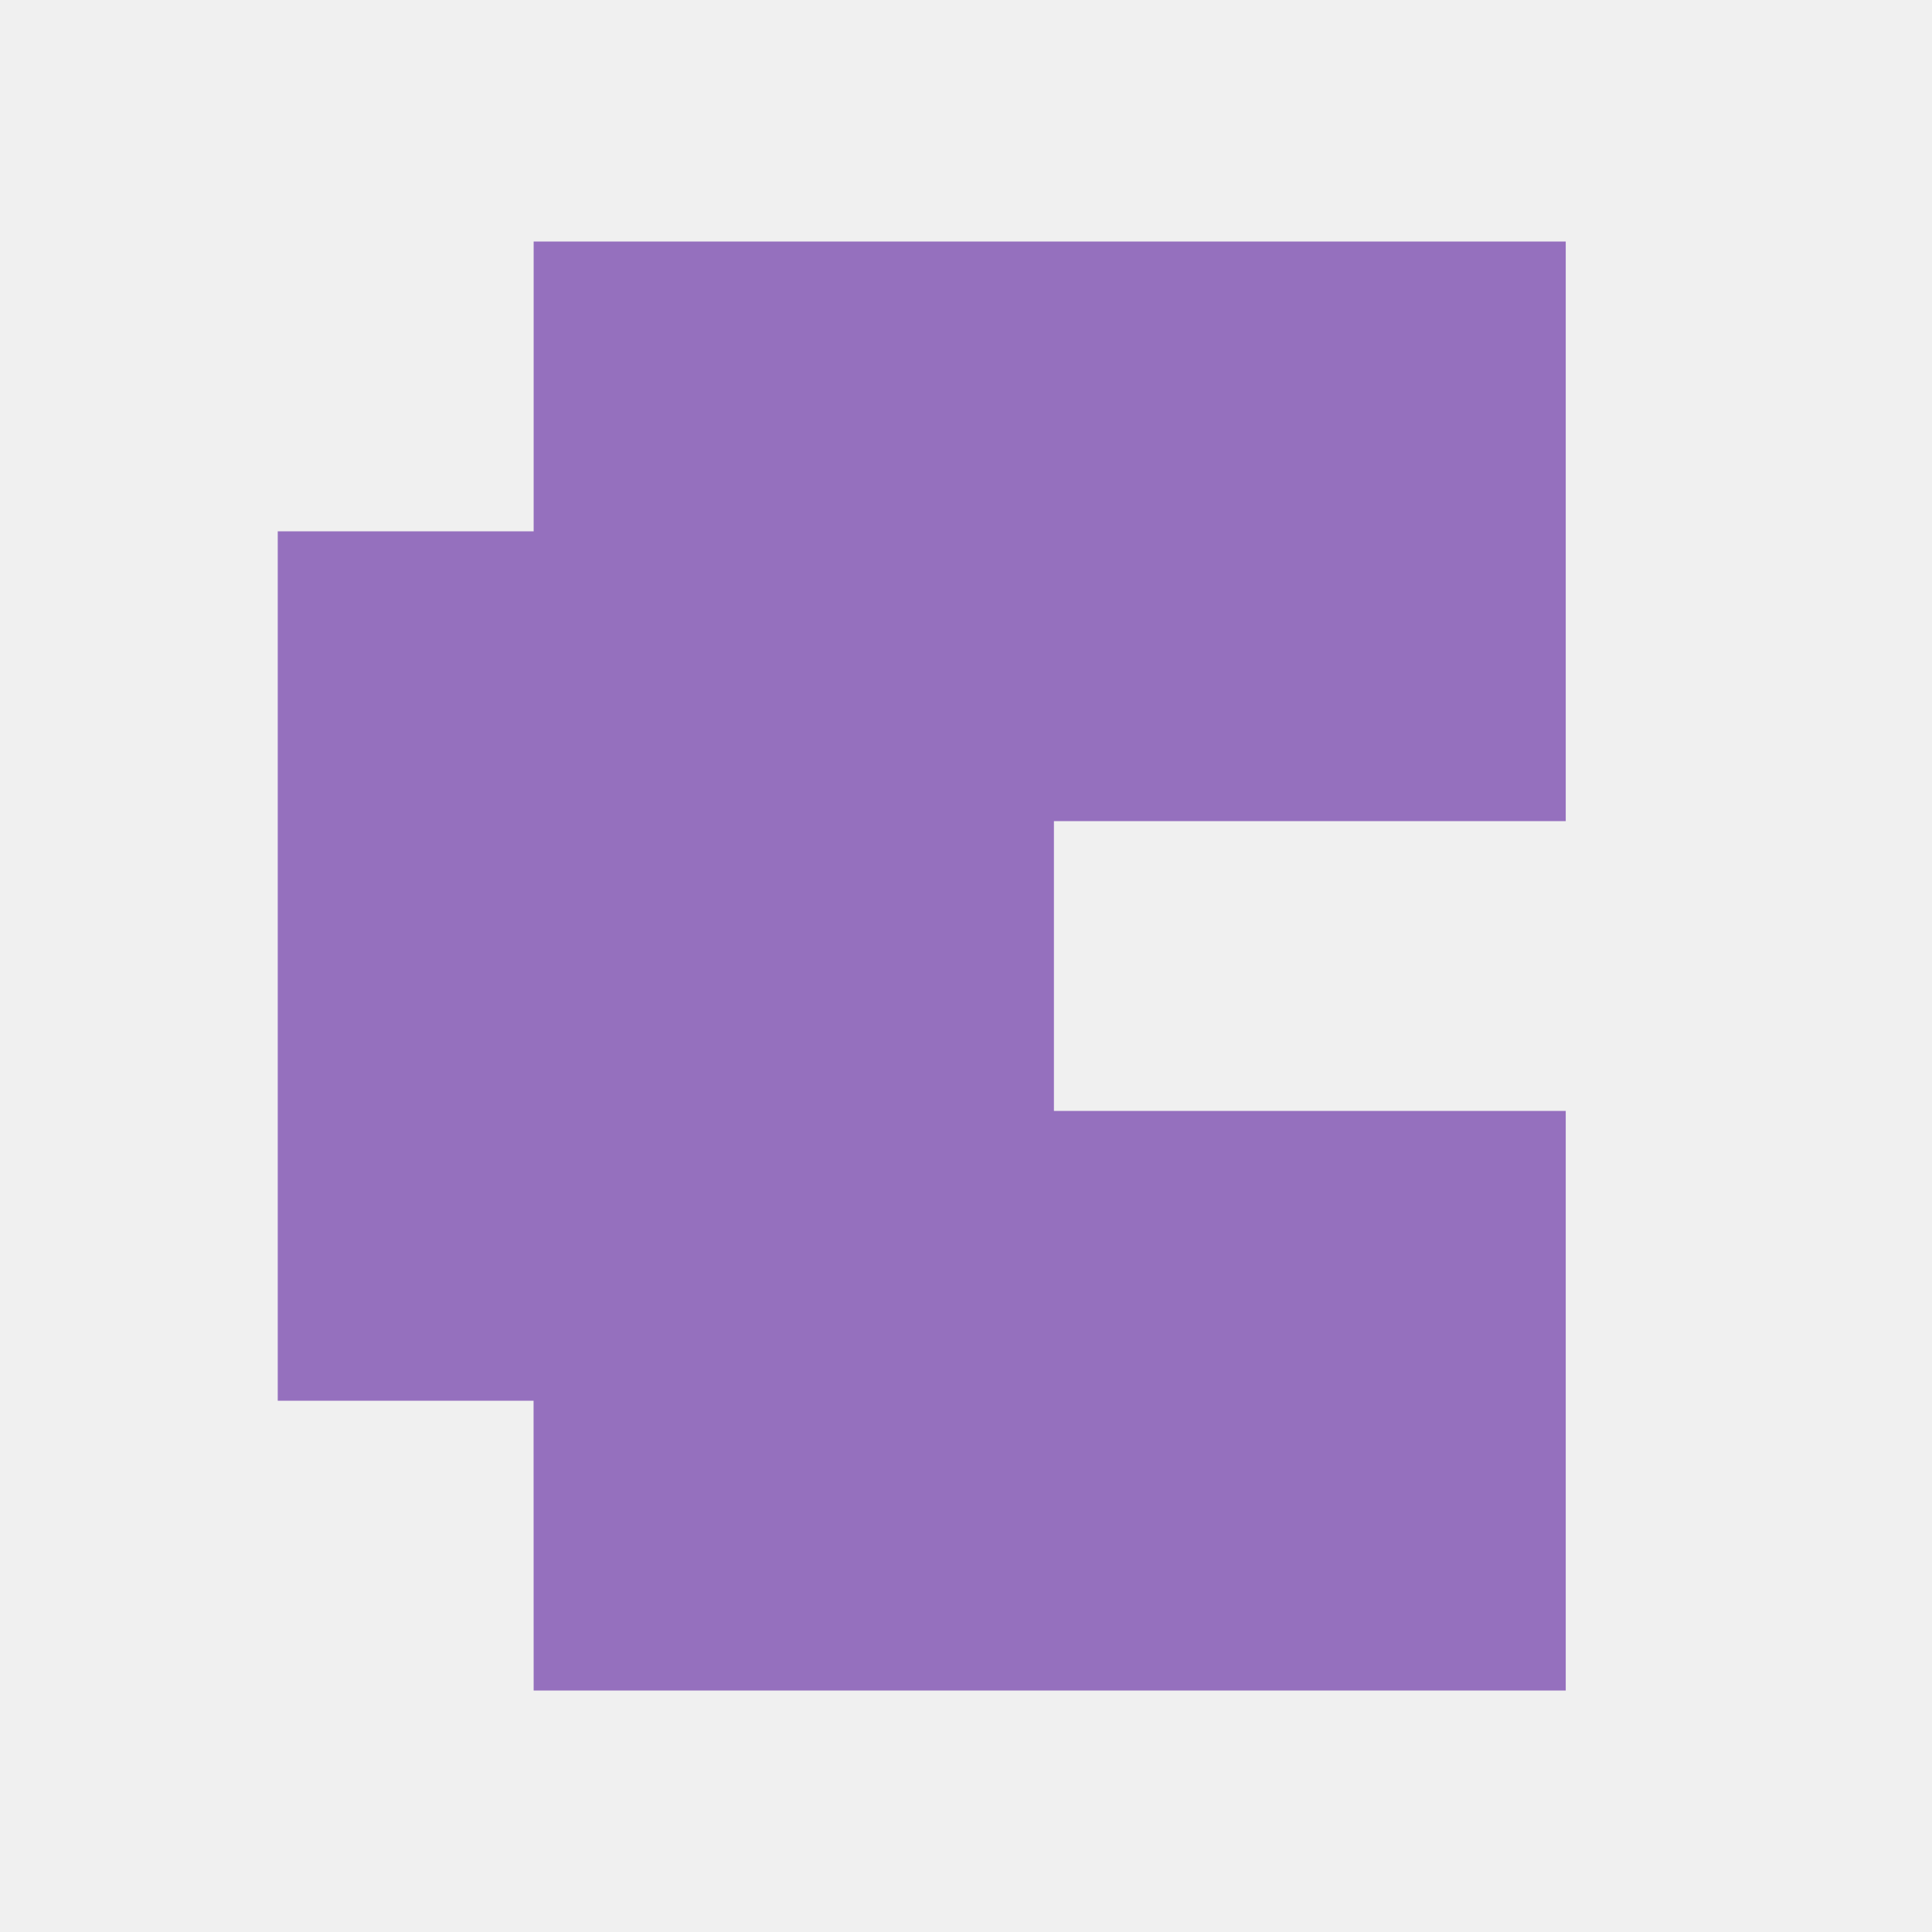
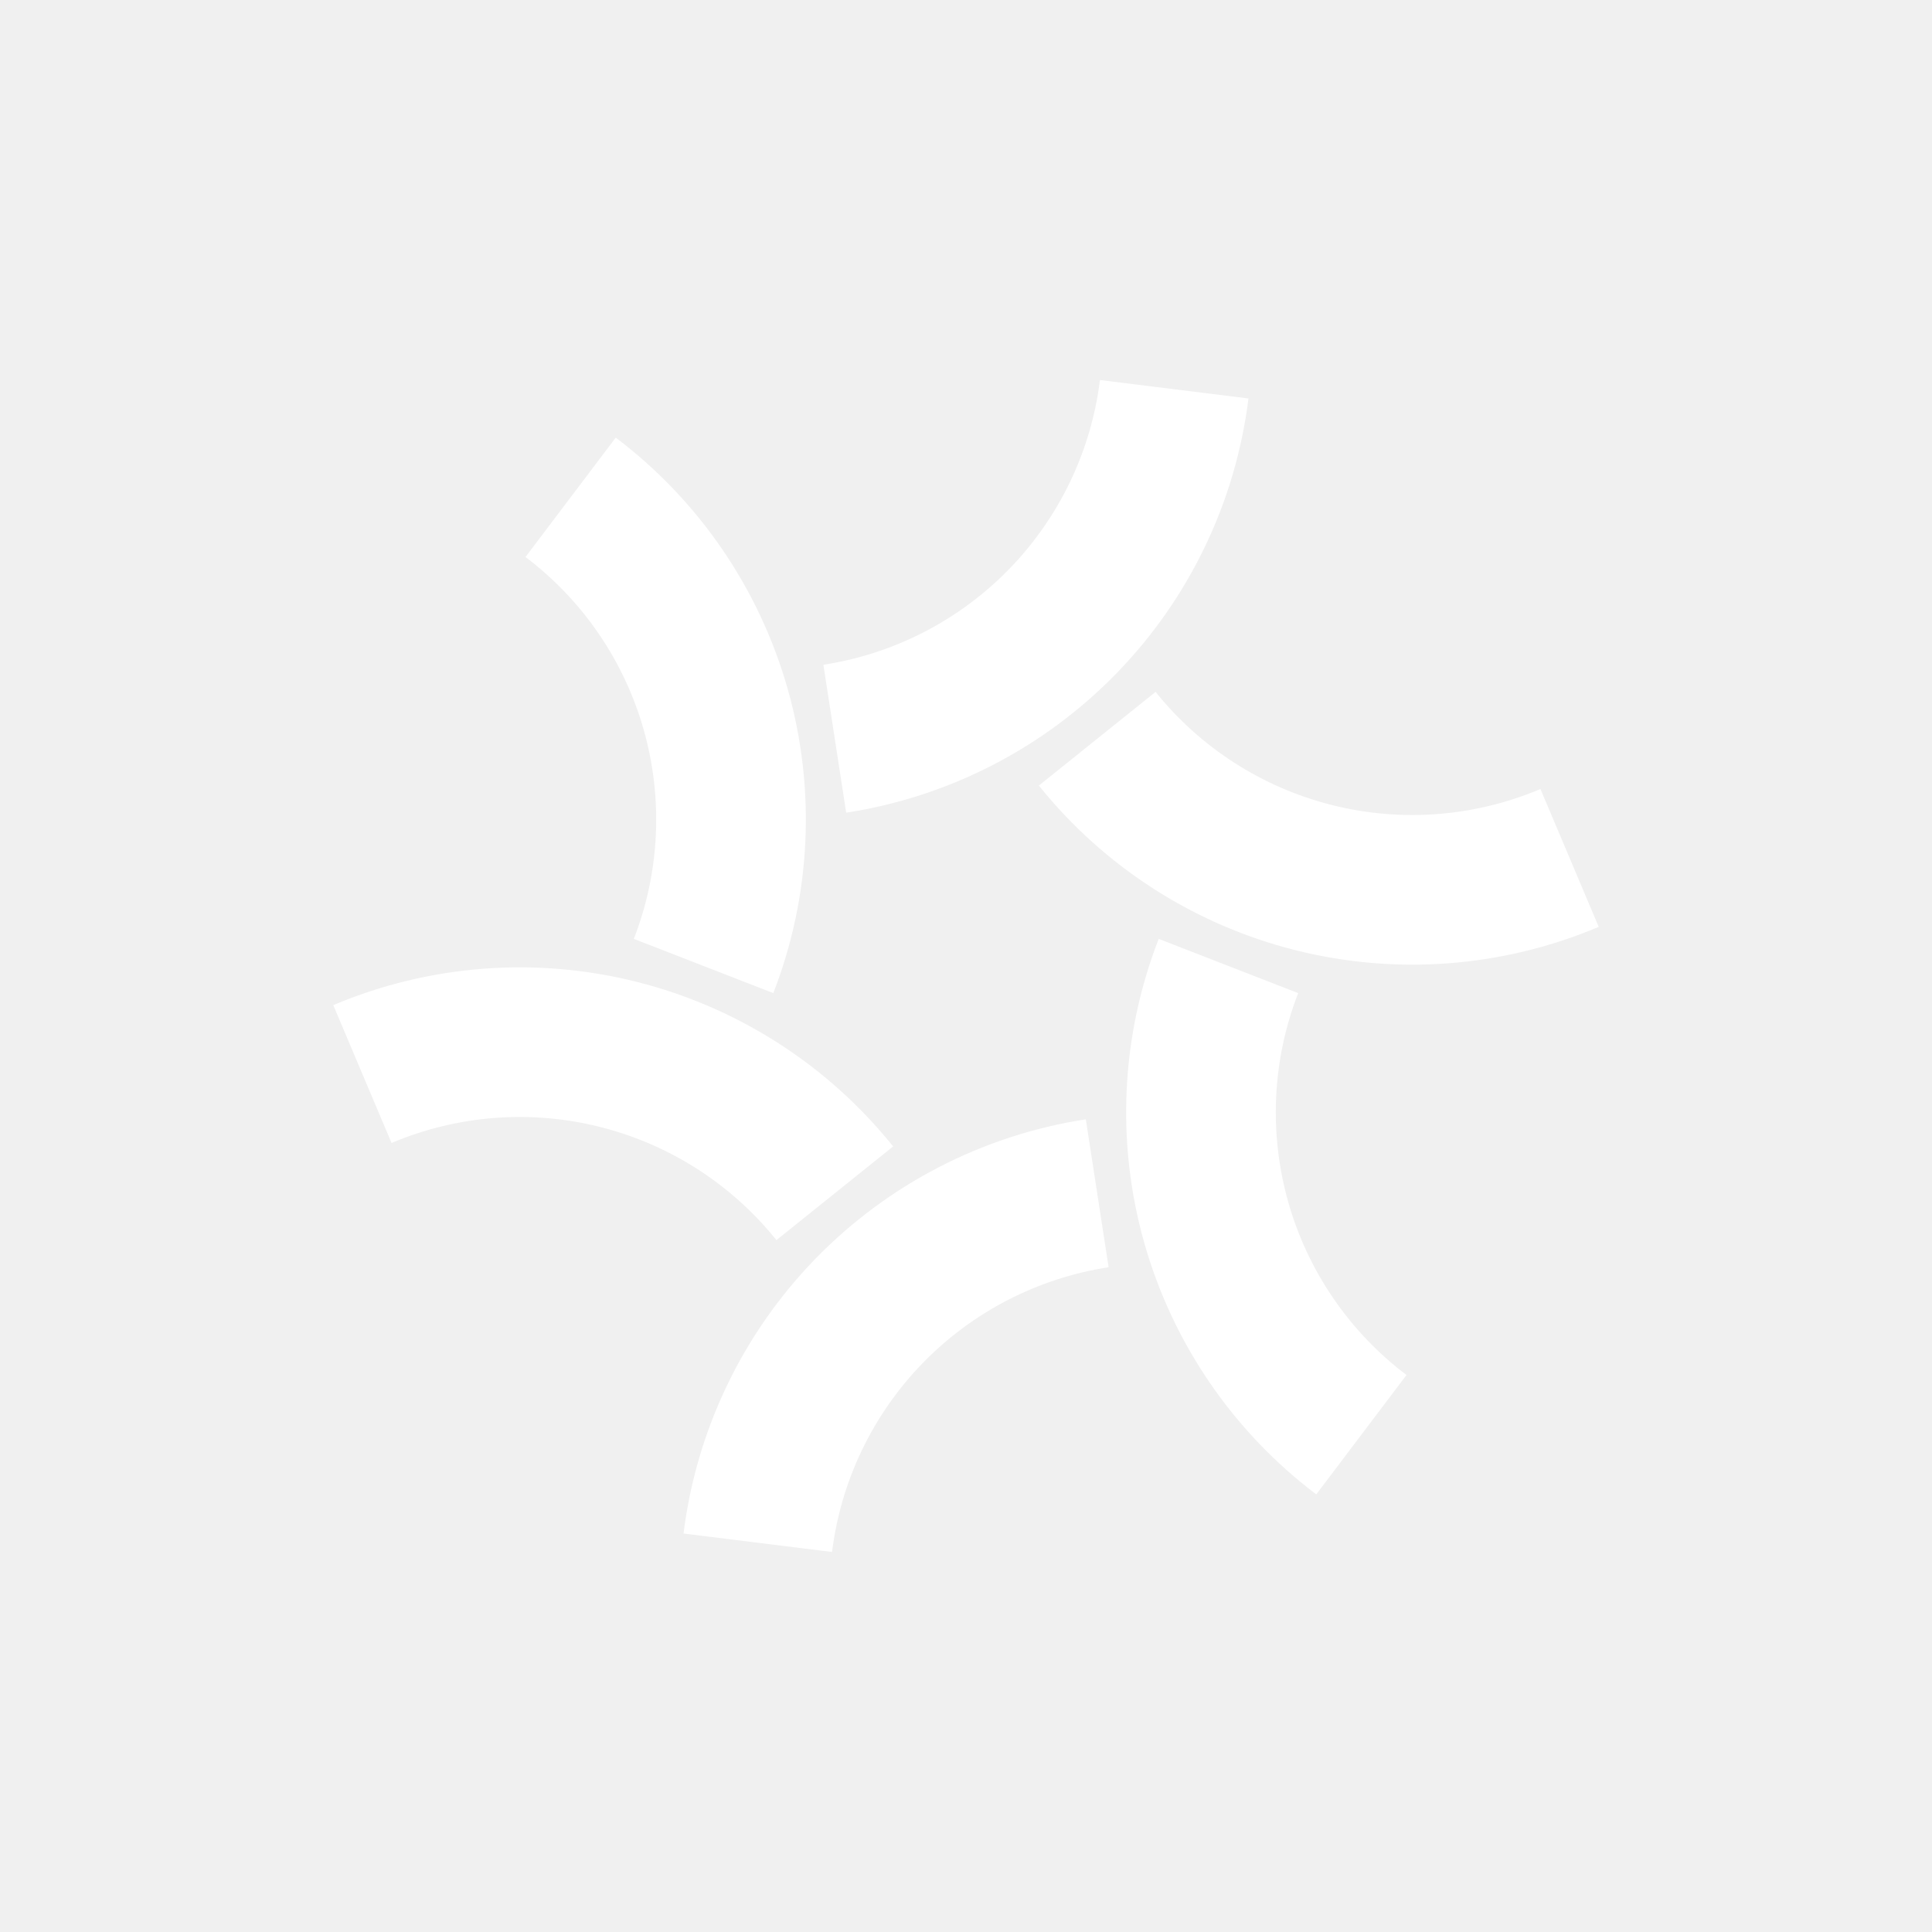
- <svg xmlns="http://www.w3.org/2000/svg" xmlns:xlink="http://www.w3.org/1999/xlink" width="24px" height="24px" viewBox="0 0 24 24" version="1.1">
-   <defs>
-     <path d="M0,0 L24,0 L24,24 L0,24 L0,0 Z" id="path-1" />
-   </defs>
-   <g id="favicon" stroke="none" fill="none" xlink:href="#path-1" fill-rule="evenodd" stroke-width="1">
-     <g id="Group" transform="translate(3.4502, 3)" fill="#9570BE">
-       <path d="M3.179,3.6 L3.179,0 L16,0 L16,3.6 L3.179,3.6 Z M9.642,7.2 L9.642,10.8 L0,10.8 L0,3.6 L16,3.6 L16,7.2 L9.642,7.2 Z M3.179,18 L3.178,14.4 L0,14.4 L0,10.8 L16,10.8 L16,18 L3.179,18 Z" id="Combined-Shape" fill-rule="nonzero" />
-     </g>
+ <svg xmlns="http://www.w3.org/2000/svg" width="1024" height="1024" viewBox="0 0 1024 1024">
+   <g transform="translate(176.6413 201.4184) scale(.96)" fill="#fff">
+     <path d="M455.72 308.552C434.87 362.176 432.085 421.138 447.785 476.488C463.485 531.839 496.814 580.557 542.713 615.248L592.532 549.333C560.978 525.484 538.066 491.993 527.273 453.942C516.48 415.891 518.395 375.357 532.728 338.493L455.72 308.552Z" />
+     <path d="M415.491 408.171C358.626 416.928 306.171 443.996 266.086 485.268C226.001 526.54 200.475 579.763 193.381 636.858L275.375 647.045C280.251 607.794 297.799 571.206 325.356 542.833C352.913 514.46 388.974 495.852 428.065 489.833L415.491 408.171Z" />
+     <path d="M309.103 423.142C273.088 378.274 223.419 346.381 167.633 332.302C111.848 318.223 52.993 322.728 0 345.133L32.175 421.235C68.605 405.832 109.065 402.735 147.415 412.414C185.765 422.092 219.911 444.018 244.67 474.862L309.103 423.142Z" />
+     <path d="M242.945 338.493C263.794 284.869 266.58 225.907 250.88 170.556C235.179 115.206 201.85 66.488 155.951 31.797L106.132 97.712C137.686 121.561 160.598 155.052 171.392 193.103C182.185 231.154 180.27 271.688 165.937 308.552L242.945 338.493Z" />
+     <path d="M283.174 238.874C340.038 230.117 392.493 203.049 432.578 161.777C472.663 120.505 498.19 67.282 505.283 10.187L423.29 0C418.413 39.251 400.865 75.839 373.308 104.212C345.752 132.584 309.691 151.193 270.599 157.212L283.174 238.874Z" />
+     <path d="M389.561 223.903C425.576 268.771 475.246 300.664 531.031 314.743C586.816 328.822 645.672 324.317 698.664 301.912L666.49 225.81C630.059 241.213 589.599 244.309 551.249 234.631C512.899 224.953 478.753 203.027 453.995 172.183L389.561 223.903Z" />
  </g>
</svg>
